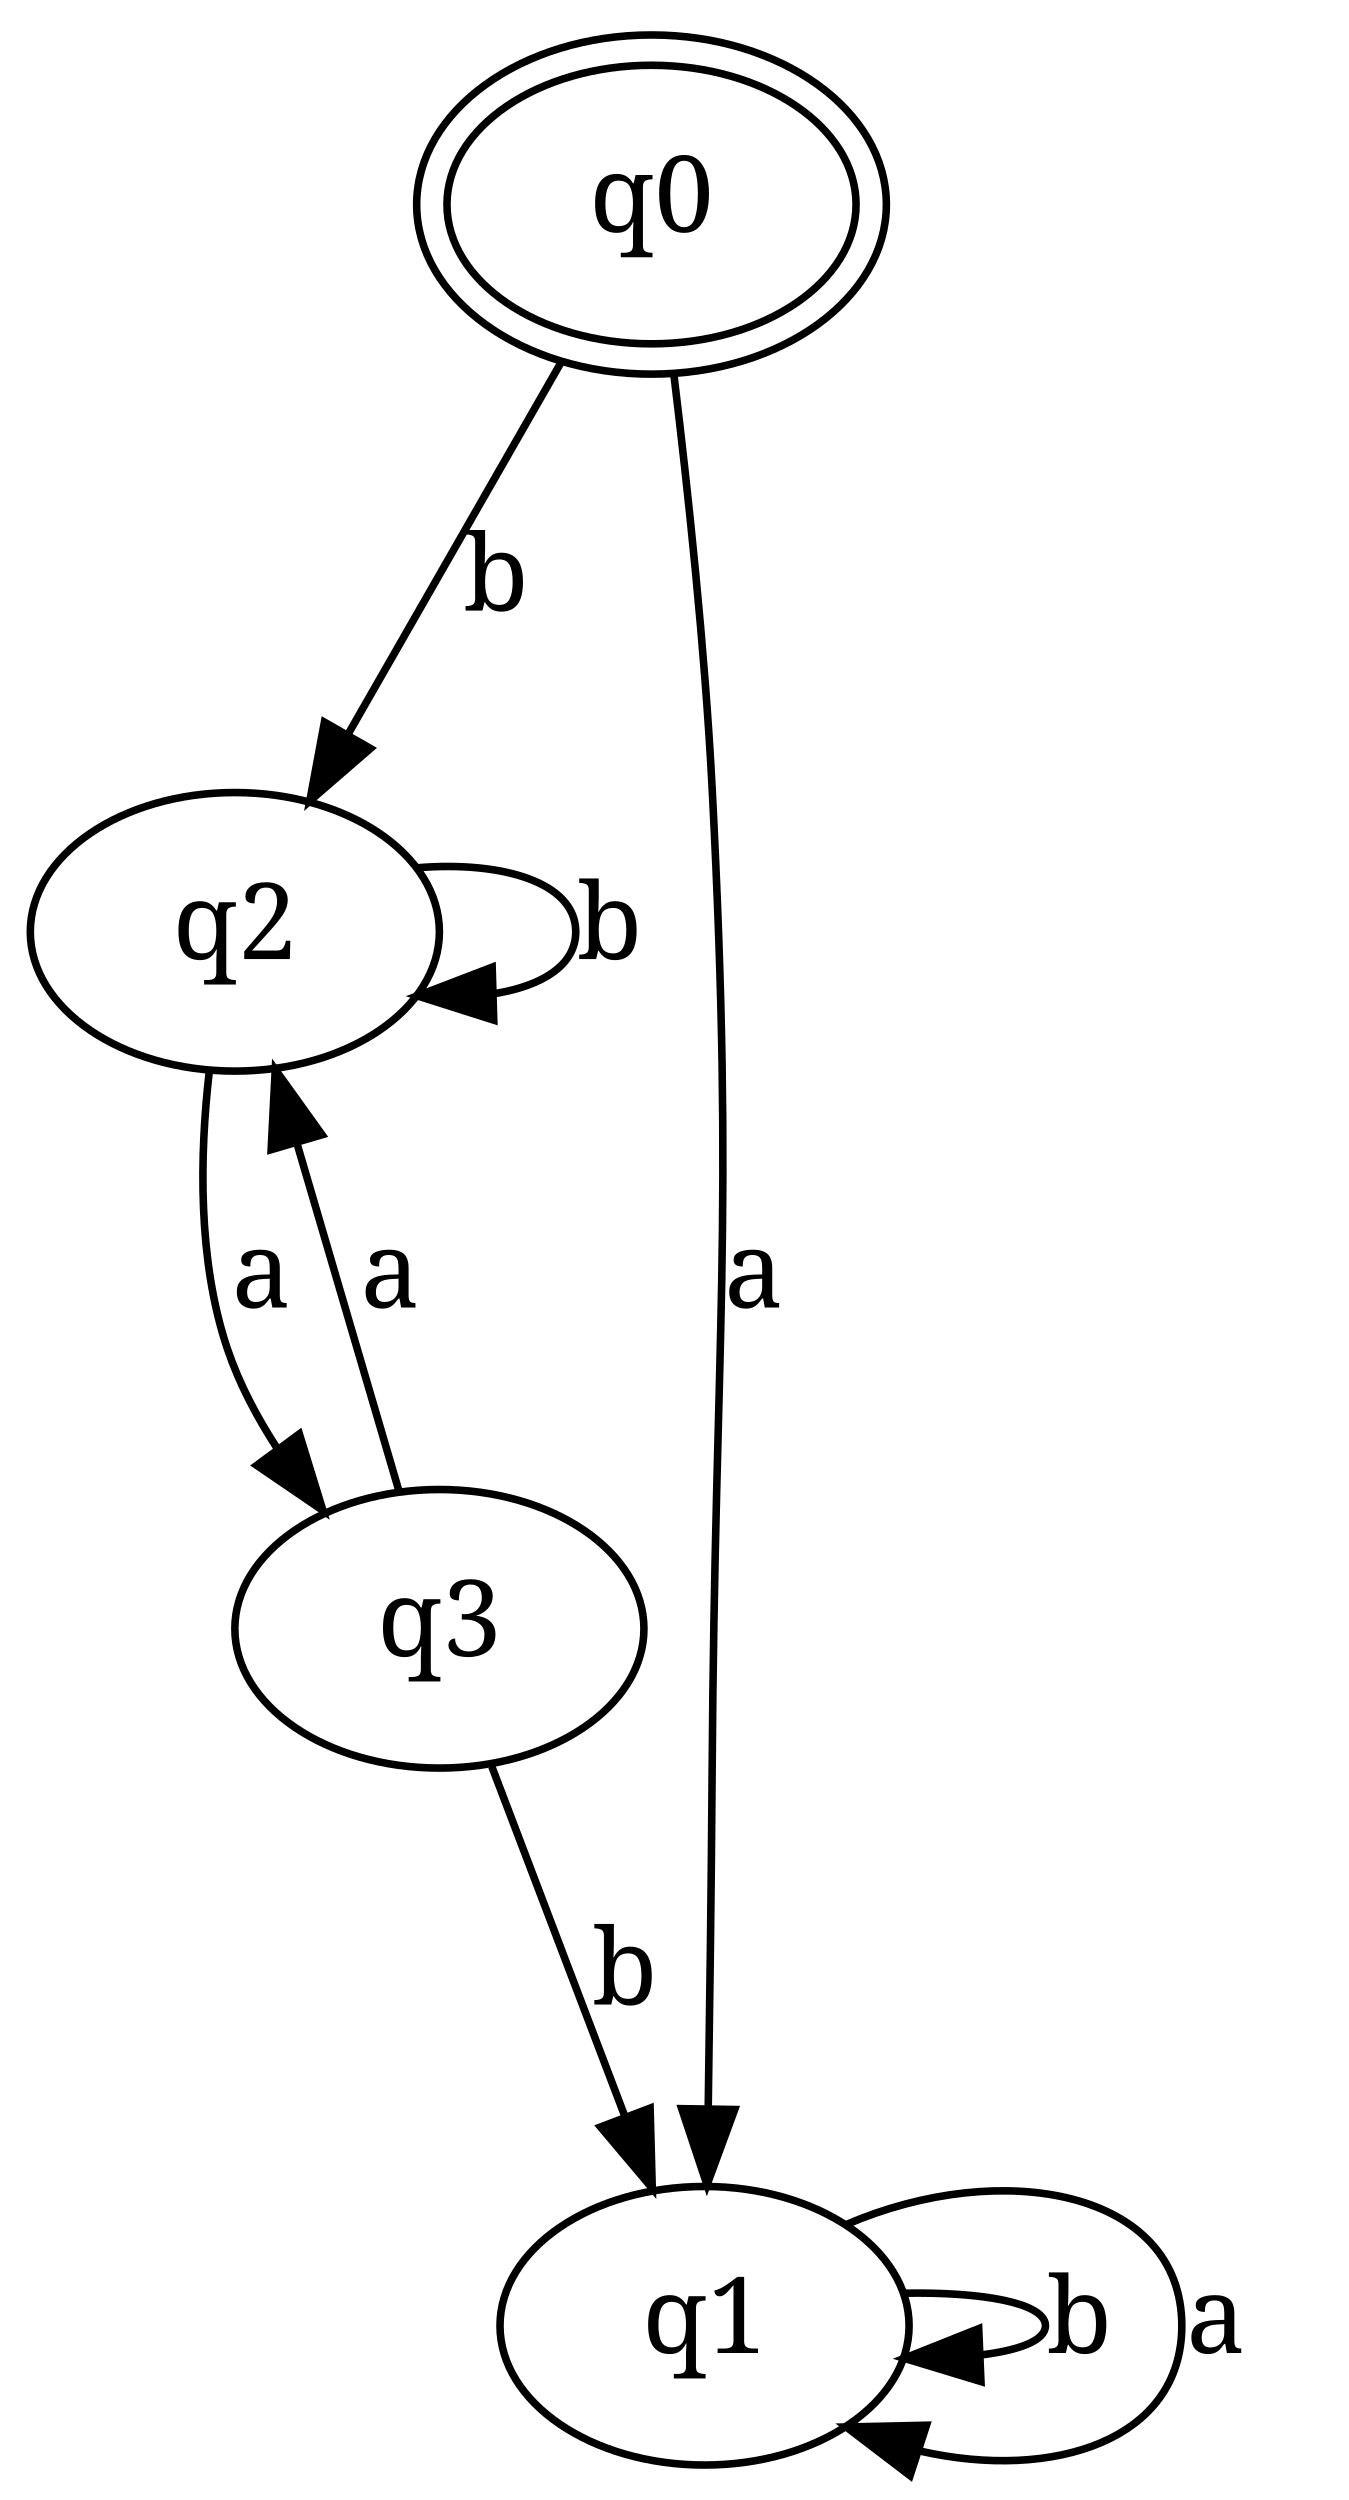
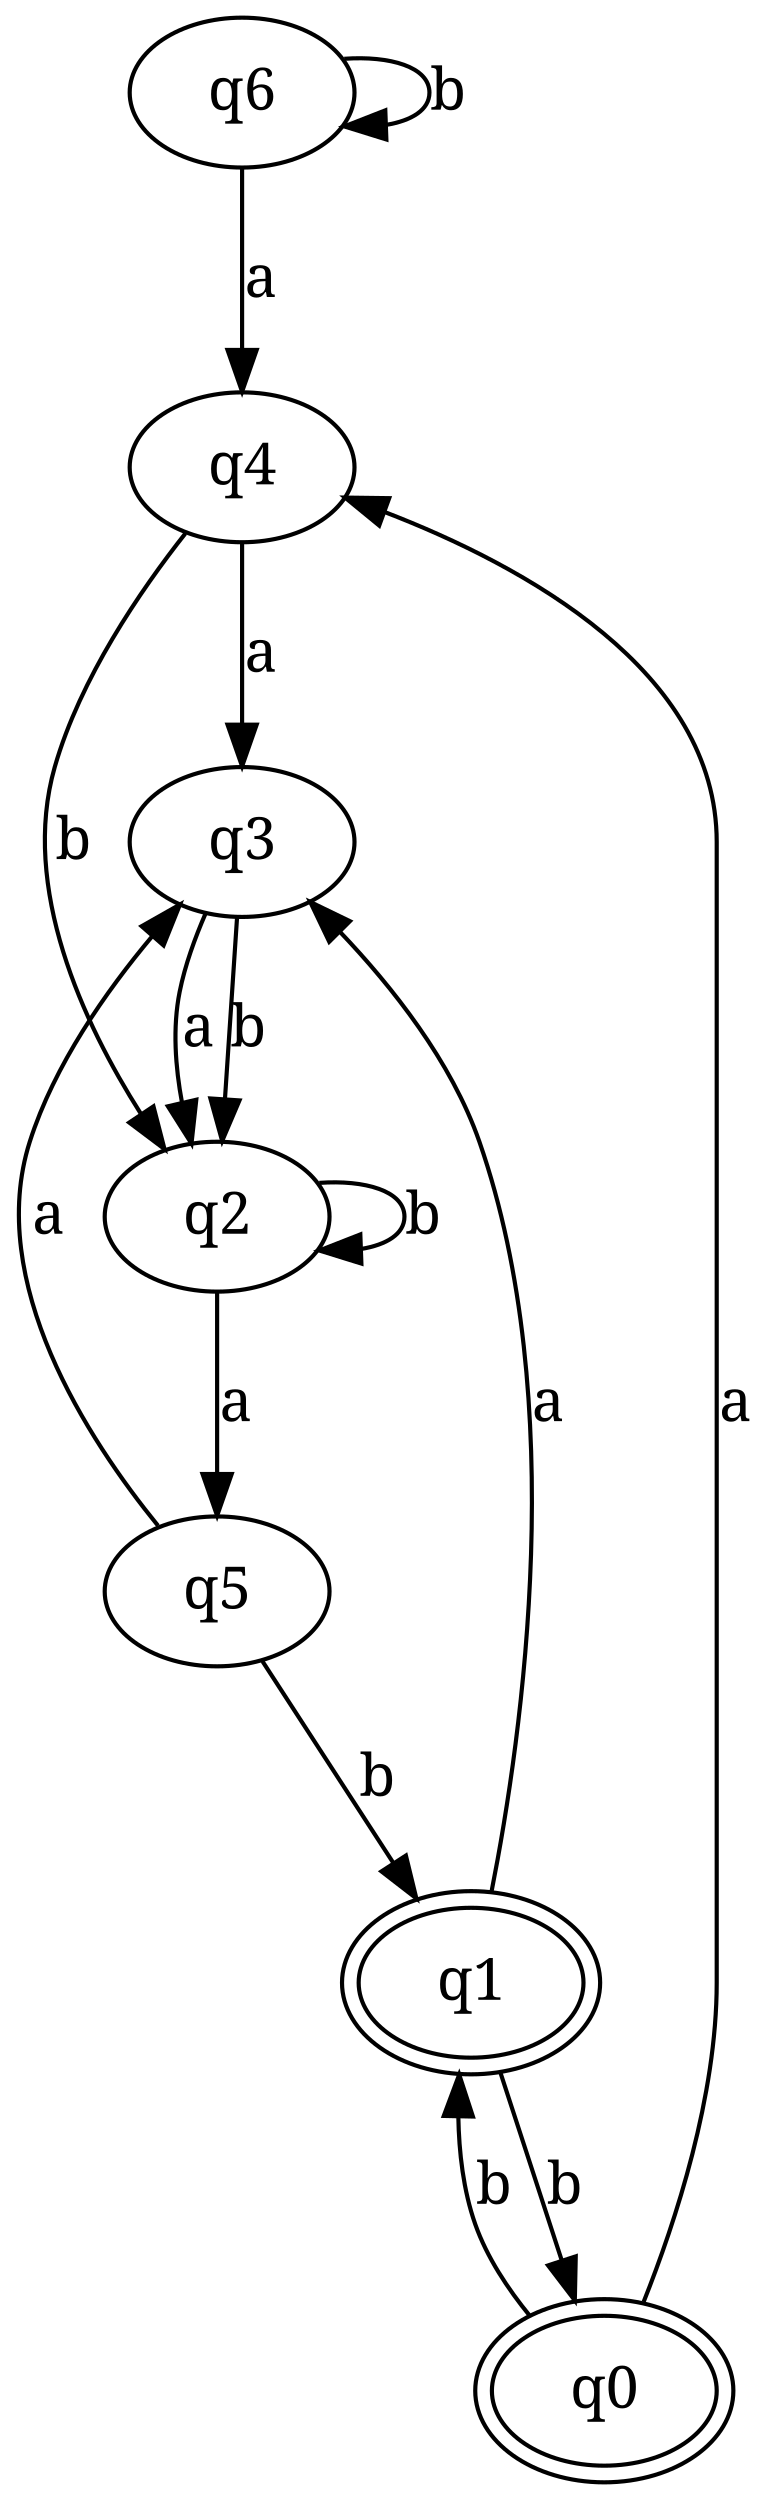
- <svg xmlns="http://www.w3.org/2000/svg" width="178pt" height="330pt" viewBox="0.00 0.00 178.00 330.00">
-   <g id="graph1" class="graph" transform="scale(1 1) rotate(0) translate(4 326)">
-     <polygon fill="white" stroke="white" points="-4,5 -4,-326 175,-326 175,5 -4,5" />
+ <svg xmlns="http://www.w3.org/2000/svg" width="185pt" height="600pt" viewBox="0.00 0.00 185.15 600.00">
+   <g id="graph1" class="graph" transform="scale(1 1) rotate(0) translate(4 596)">
+     <polygon fill="white" stroke="white" points="-4,5 -4,-596 182.15,-596 182.15,5 -4,5" />
    <g id="node1" class="node">
-       <ellipse fill="none" stroke="black" cx="27" cy="-203" rx="27" ry="18.385" />
-       <text text-anchor="middle" x="27" y="-199.4" font-family="Times Roman,serif" font-size="14.00">q2</text>
+       <ellipse fill="none" stroke="black" cx="54.15" cy="-574" rx="27" ry="18" />
+       <text text-anchor="middle" x="54.15" y="-569.9" font-family="Times Roman,serif" font-size="14.00">q6</text>
    </g>
    <g id="edge2" class="edge">
-       <path fill="none" stroke="black" d="M51.074,-211.454C62.242,-212.377 72,-209.559 72,-203 72,-198.593 67.595,-195.875 61.317,-194.846" />
-       <polygon fill="black" stroke="black" points="61.173,-191.34 51.074,-194.546 60.967,-198.337 61.173,-191.34" />
-       <text text-anchor="middle" x="76.5" y="-199.4" font-family="Times Roman,serif" font-size="14.00">b</text>
+       <path fill="none" stroke="black" d="M78.682,-582.121C89.658,-582.895 99.15,-580.188 99.15,-574 99.15,-569.843 94.865,-567.257 88.724,-566.242" />
+       <polygon fill="black" stroke="black" points="88.802,-562.742 78.682,-565.879 88.549,-569.738 88.802,-562.742" />
+       <text text-anchor="middle" x="103.65" y="-569.9" font-family="Times Roman,serif" font-size="14.00">b</text>
    </g>
    <g id="node4" class="node">
-       <ellipse fill="none" stroke="black" cx="54" cy="-111" rx="27" ry="18.385" />
-       <text text-anchor="middle" x="54" y="-107.4" font-family="Times Roman,serif" font-size="14.00">q3</text>
+       <ellipse fill="none" stroke="black" cx="54.15" cy="-484" rx="27" ry="18" />
+       <text text-anchor="middle" x="54.15" y="-479.9" font-family="Times Roman,serif" font-size="14.00">q4</text>
    </g>
    <g id="edge4" class="edge">
-       <path fill="none" stroke="black" d="M23.611,-184.445C22.363,-173.554 22.079,-159.679 26,-148 27.553,-143.375 29.938,-138.868 32.675,-134.681" />
-       <polygon fill="black" stroke="black" points="35.514,-136.728 38.632,-126.603 29.88,-132.573 35.514,-136.728" />
-       <text text-anchor="middle" x="30.5" y="-153.4" font-family="Times Roman,serif" font-size="14.00">a</text>
+       <path fill="none" stroke="black" d="M54.15,-555.787C54.15,-543.344 54.15,-526.605 54.15,-512.421" />
+       <polygon fill="black" stroke="black" points="57.65,-512.186 54.15,-502.186 50.65,-512.186 57.65,-512.186" />
+       <text text-anchor="middle" x="58.65" y="-524.9" font-family="Times Roman,serif" font-size="14.00">a</text>
+     </g>
+     <g id="node9" class="node">
+       <ellipse fill="none" stroke="black" cx="54.15" cy="-394" rx="27" ry="18" />
+       <text text-anchor="middle" x="54.15" y="-389.9" font-family="Times Roman,serif" font-size="14.00">q3</text>
+     </g>
+     <g id="edge20" class="edge">
+       <path fill="none" stroke="black" d="M54.15,-465.787C54.15,-453.344 54.15,-436.605 54.15,-422.421" />
+       <polygon fill="black" stroke="black" points="57.65,-422.186 54.15,-412.186 50.65,-422.186 57.65,-422.186" />
+       <text text-anchor="middle" x="58.65" y="-434.9" font-family="Times Roman,serif" font-size="14.00">a</text>
+     </g>
+     <g id="node10" class="node">
+       <ellipse fill="none" stroke="black" cx="48.15" cy="-304" rx="27" ry="18" />
+       <text text-anchor="middle" x="48.15" y="-299.9" font-family="Times Roman,serif" font-size="14.00">q2</text>
+     </g>
+     <g id="edge18" class="edge">
+       <path fill="none" stroke="black" d="M40.529,-468.122C29.647,-454.32 15.245,-433.254 9.15,-412 0.831,-382.993 15.986,-350.528 29.763,-328.837" />
+       <polygon fill="black" stroke="black" points="32.861,-330.501 35.511,-320.242 27.043,-326.609 32.861,-330.501" />
+       <text text-anchor="middle" x="13.65" y="-389.9" font-family="Times Roman,serif" font-size="14.00">b</text>
+     </g>
+     <g id="node5" class="node">
+       <ellipse fill="none" stroke="black" cx="48.15" cy="-214" rx="27" ry="18" />
+       <text text-anchor="middle" x="48.15" y="-209.9" font-family="Times Roman,serif" font-size="14.00">q5</text>
+     </g>
+     <g id="node7" class="node">
+       <ellipse fill="none" stroke="black" cx="109.15" cy="-120" rx="27" ry="18" />
+       <ellipse fill="none" stroke="black" cx="109.15" cy="-120" rx="31" ry="22" />
+       <text text-anchor="middle" x="109.15" y="-115.9" font-family="Times Roman,serif" font-size="14.00">q1</text>
+     </g>
+     <g id="edge6" class="edge">
+       <path fill="none" stroke="black" d="M59.055,-197.195C67.787,-183.739 80.236,-164.556 90.538,-148.68" />
+       <polygon fill="black" stroke="black" points="93.496,-150.551 96.004,-140.257 87.624,-146.741 93.496,-150.551" />
+       <text text-anchor="middle" x="86.65" y="-164.9" font-family="Times Roman,serif" font-size="14.00">b</text>
+     </g>
+     <g id="edge8" class="edge">
+       <path fill="none" stroke="black" d="M33.957,-229.777C17.071,-250.531 -7.57,-288.321 3.15,-322 8.998,-340.374 21.425,-358.086 32.548,-371.345" />
+       <polygon fill="black" stroke="black" points="30.017,-373.768 39.234,-378.991 35.286,-369.16 30.017,-373.768" />
+       <text text-anchor="middle" x="7.65" y="-299.9" font-family="Times Roman,serif" font-size="14.00">a</text>
+     </g>
+     <g id="edge16" class="edge">
+       <path fill="none" stroke="black" d="M114.084,-142.005C121.581,-179.978 132.815,-259.728 111.15,-322 104.449,-341.258 90.217,-359.245 77.65,-372.424" />
+       <polygon fill="black" stroke="black" points="75.083,-370.042 70.514,-379.601 80.047,-374.978 75.083,-370.042" />
+       <text text-anchor="middle" x="127.65" y="-254.9" font-family="Times Roman,serif" font-size="14.00">a</text>
+     </g>
+     <g id="node14" class="node">
+       <ellipse fill="none" stroke="black" cx="141.15" cy="-22" rx="27" ry="18" />
+       <ellipse fill="none" stroke="black" cx="141.15" cy="-22" rx="31" ry="22" />
+       <text text-anchor="middle" x="141.15" y="-17.9" font-family="Times Roman,serif" font-size="14.00">q0</text>
+     </g>
+     <g id="edge14" class="edge">
+       <path fill="none" stroke="black" d="M116.252,-98.251C120.56,-85.055 126.131,-67.994 130.911,-53.357" />
+       <polygon fill="black" stroke="black" points="134.291,-54.281 134.068,-43.689 127.637,-52.108 134.291,-54.281" />
+       <text text-anchor="middle" x="131.65" y="-66.9" font-family="Times Roman,serif" font-size="14.00">b</text>
+     </g>
+     <g id="edge22" class="edge">
+       <path fill="none" stroke="black" d="M52.935,-375.787C52.106,-363.344 50.99,-346.605 50.044,-332.421" />
+       <polygon fill="black" stroke="black" points="53.52,-331.931 49.362,-322.186 46.535,-332.396 53.52,-331.931" />
+       <text text-anchor="middle" x="55.65" y="-344.9" font-family="Times Roman,serif" font-size="14.00">b</text>
+     </g>
+     <g id="edge24" class="edge">
+       <path fill="none" stroke="black" d="M45.39,-376.86C42.853,-371.03 40.425,-364.374 39.15,-358 37.427,-349.387 38.121,-339.954 39.712,-331.417" />
+       <polygon fill="black" stroke="black" points="43.148,-332.094 41.994,-321.562 36.328,-330.515 43.148,-332.094" />
+       <text text-anchor="middle" x="43.65" y="-344.9" font-family="Times Roman,serif" font-size="14.00">a</text>
    </g>
    <g id="edge12" class="edge">
-       <path fill="none" stroke="black" d="M48.677,-129.138C44.834,-142.234 39.572,-160.163 35.195,-175.077" />
-       <polygon fill="black" stroke="black" points="31.792,-174.243 32.334,-184.824 38.509,-176.214 31.792,-174.243" />
-       <text text-anchor="middle" x="47.5" y="-153.4" font-family="Times Roman,serif" font-size="14.00">a</text>
-     </g>
-     <g id="node5" class="node">
-       <ellipse fill="none" stroke="black" cx="89" cy="-19" rx="27" ry="18.385" />
-       <text text-anchor="middle" x="89" y="-15.4" font-family="Times Roman,serif" font-size="14.00">q1</text>
+       <path fill="none" stroke="black" d="M48.15,-285.787C48.15,-273.344 48.15,-256.605 48.15,-242.421" />
+       <polygon fill="black" stroke="black" points="51.65,-242.186 48.15,-232.186 44.65,-242.186 51.65,-242.186" />
+       <text text-anchor="middle" x="52.65" y="-254.9" font-family="Times Roman,serif" font-size="14.00">a</text>
    </g>
    <g id="edge10" class="edge">
-       <path fill="none" stroke="black" d="M60.915,-92.824C65.9,-79.719 72.722,-61.788 78.393,-46.88" />
-       <polygon fill="black" stroke="black" points="81.815,-47.73 82.1,-37.139 75.272,-45.24 81.815,-47.73" />
-       <text text-anchor="middle" x="78.5" y="-61.4" font-family="Times Roman,serif" font-size="14.00">b</text>
+       <path fill="none" stroke="black" d="M72.682,-312.121C83.658,-312.895 93.15,-310.188 93.15,-304 93.15,-299.843 88.865,-297.257 82.724,-296.242" />
+       <polygon fill="black" stroke="black" points="82.802,-292.742 72.682,-295.879 82.549,-299.738 82.802,-292.742" />
+       <text text-anchor="middle" x="97.65" y="-299.9" font-family="Times Roman,serif" font-size="14.00">b</text>
    </g>
-     <g id="edge6" class="edge">
-       <path fill="none" stroke="black" d="M115.347,-23.296C125.533,-23.487 134,-22.055 134,-19 134,-17.043 130.525,-15.752 125.35,-15.127" />
-       <polygon fill="black" stroke="black" points="125.486,-11.63 115.347,-14.704 125.19,-18.624 125.486,-11.63" />
-       <text text-anchor="middle" x="138.5" y="-15.4" font-family="Times Roman,serif" font-size="14.00">b</text>
+     <g id="edge28" class="edge">
+       <path fill="none" stroke="black" d="M150.593,-43.332C158.379,-62.879 168.15,-92.822 168.15,-120 168.15,-394 168.15,-394 168.15,-394 168.15,-435.082 121.979,-460.325 88.404,-473.251" />
+       <polygon fill="black" stroke="black" points="87.082,-470.007 78.886,-476.722 89.48,-476.584 87.082,-470.007" />
+       <text text-anchor="middle" x="172.65" y="-254.9" font-family="Times Roman,serif" font-size="14.00">a</text>
    </g>
-     <g id="edge8" class="edge">
-       <path fill="none" stroke="black" d="M107.703,-32.359C128.375,-41.266 152,-36.812 152,-19 152,-3.971 135.181,1.548 117.508,-2.444" />
-       <polygon fill="black" stroke="black" points="116.126,0.787 107.703,-5.641 118.296,-5.869 116.126,0.787" />
-       <text text-anchor="middle" x="156.5" y="-15.4" font-family="Times Roman,serif" font-size="14.00">a</text>
-     </g>
-     <g id="node10" class="node">
-       <ellipse fill="none" stroke="black" cx="82" cy="-299" rx="27" ry="18.385" />
-       <ellipse fill="none" stroke="black" cx="82" cy="-299" rx="31" ry="22.385" />
-       <text text-anchor="middle" x="82" y="-295.4" font-family="Times Roman,serif" font-size="14.00">q0</text>
-     </g>
-     <g id="edge14" class="edge">
-       <path fill="none" stroke="black" d="M70.066,-278.169C61.85,-263.83 50.872,-244.667 42.055,-229.278" />
-       <polygon fill="black" stroke="black" points="44.898,-227.199 36.889,-220.262 38.824,-230.678 44.898,-227.199" />
-       <text text-anchor="middle" x="61.5" y="-245.4" font-family="Times Roman,serif" font-size="14.00">b</text>
-     </g>
-     <g id="edge16" class="edge">
-       <path fill="none" stroke="black" d="M84.961,-276.474C86.823,-261.147 89.047,-240.388 90,-222 92.989,-164.3 90.396,-149.776 90,-92 89.9,-77.399 89.688,-61.156 89.484,-47.705" />
-       <polygon fill="black" stroke="black" points="92.982,-47.545 89.325,-37.602 85.983,-47.656 92.982,-47.545" />
-       <text text-anchor="middle" x="95.5" y="-153.4" font-family="Times Roman,serif" font-size="14.00">a</text>
+     <g id="edge26" class="edge">
+       <path fill="none" stroke="black" d="M123.238,-40.02C118.008,-46.429 112.949,-54.044 110.15,-62 107.298,-70.105 106.237,-79.249 106.088,-87.84" />
+       <polygon fill="black" stroke="black" points="102.591,-88.013 106.301,-97.937 109.589,-87.866 102.591,-88.013" />
+       <text text-anchor="middle" x="114.65" y="-66.9" font-family="Times Roman,serif" font-size="14.00">b</text>
    </g>
  </g>
</svg>
